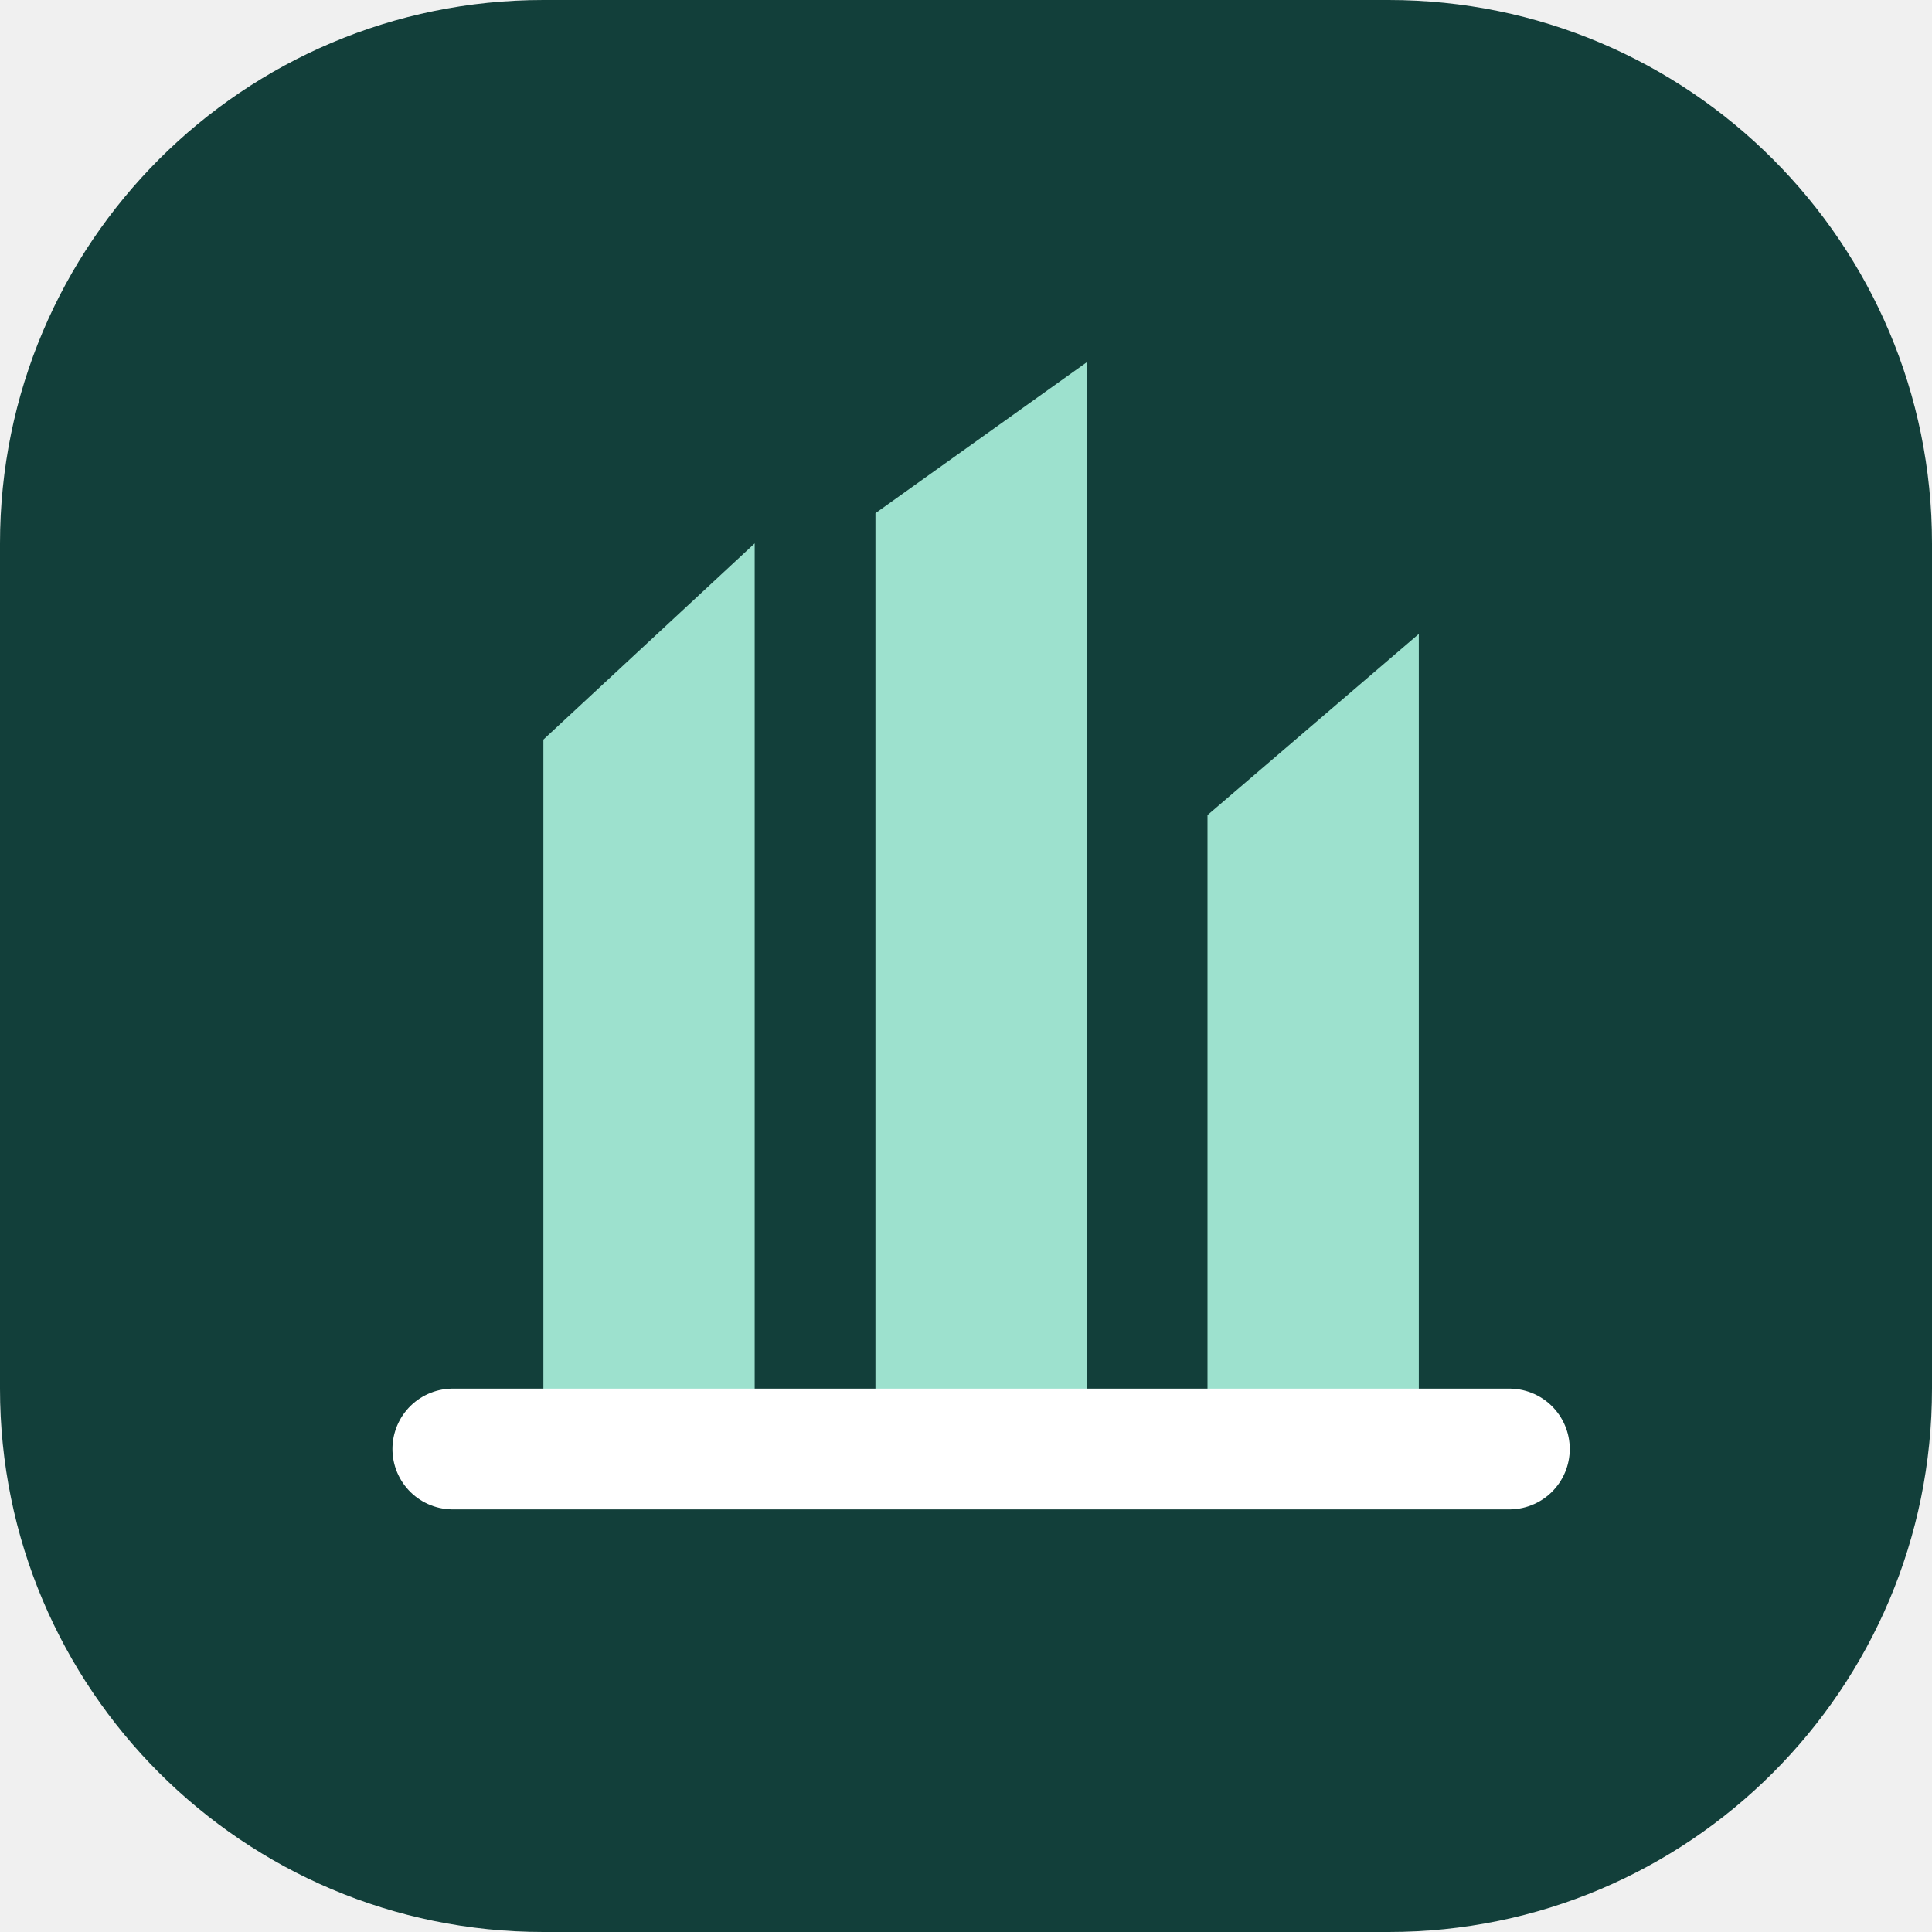
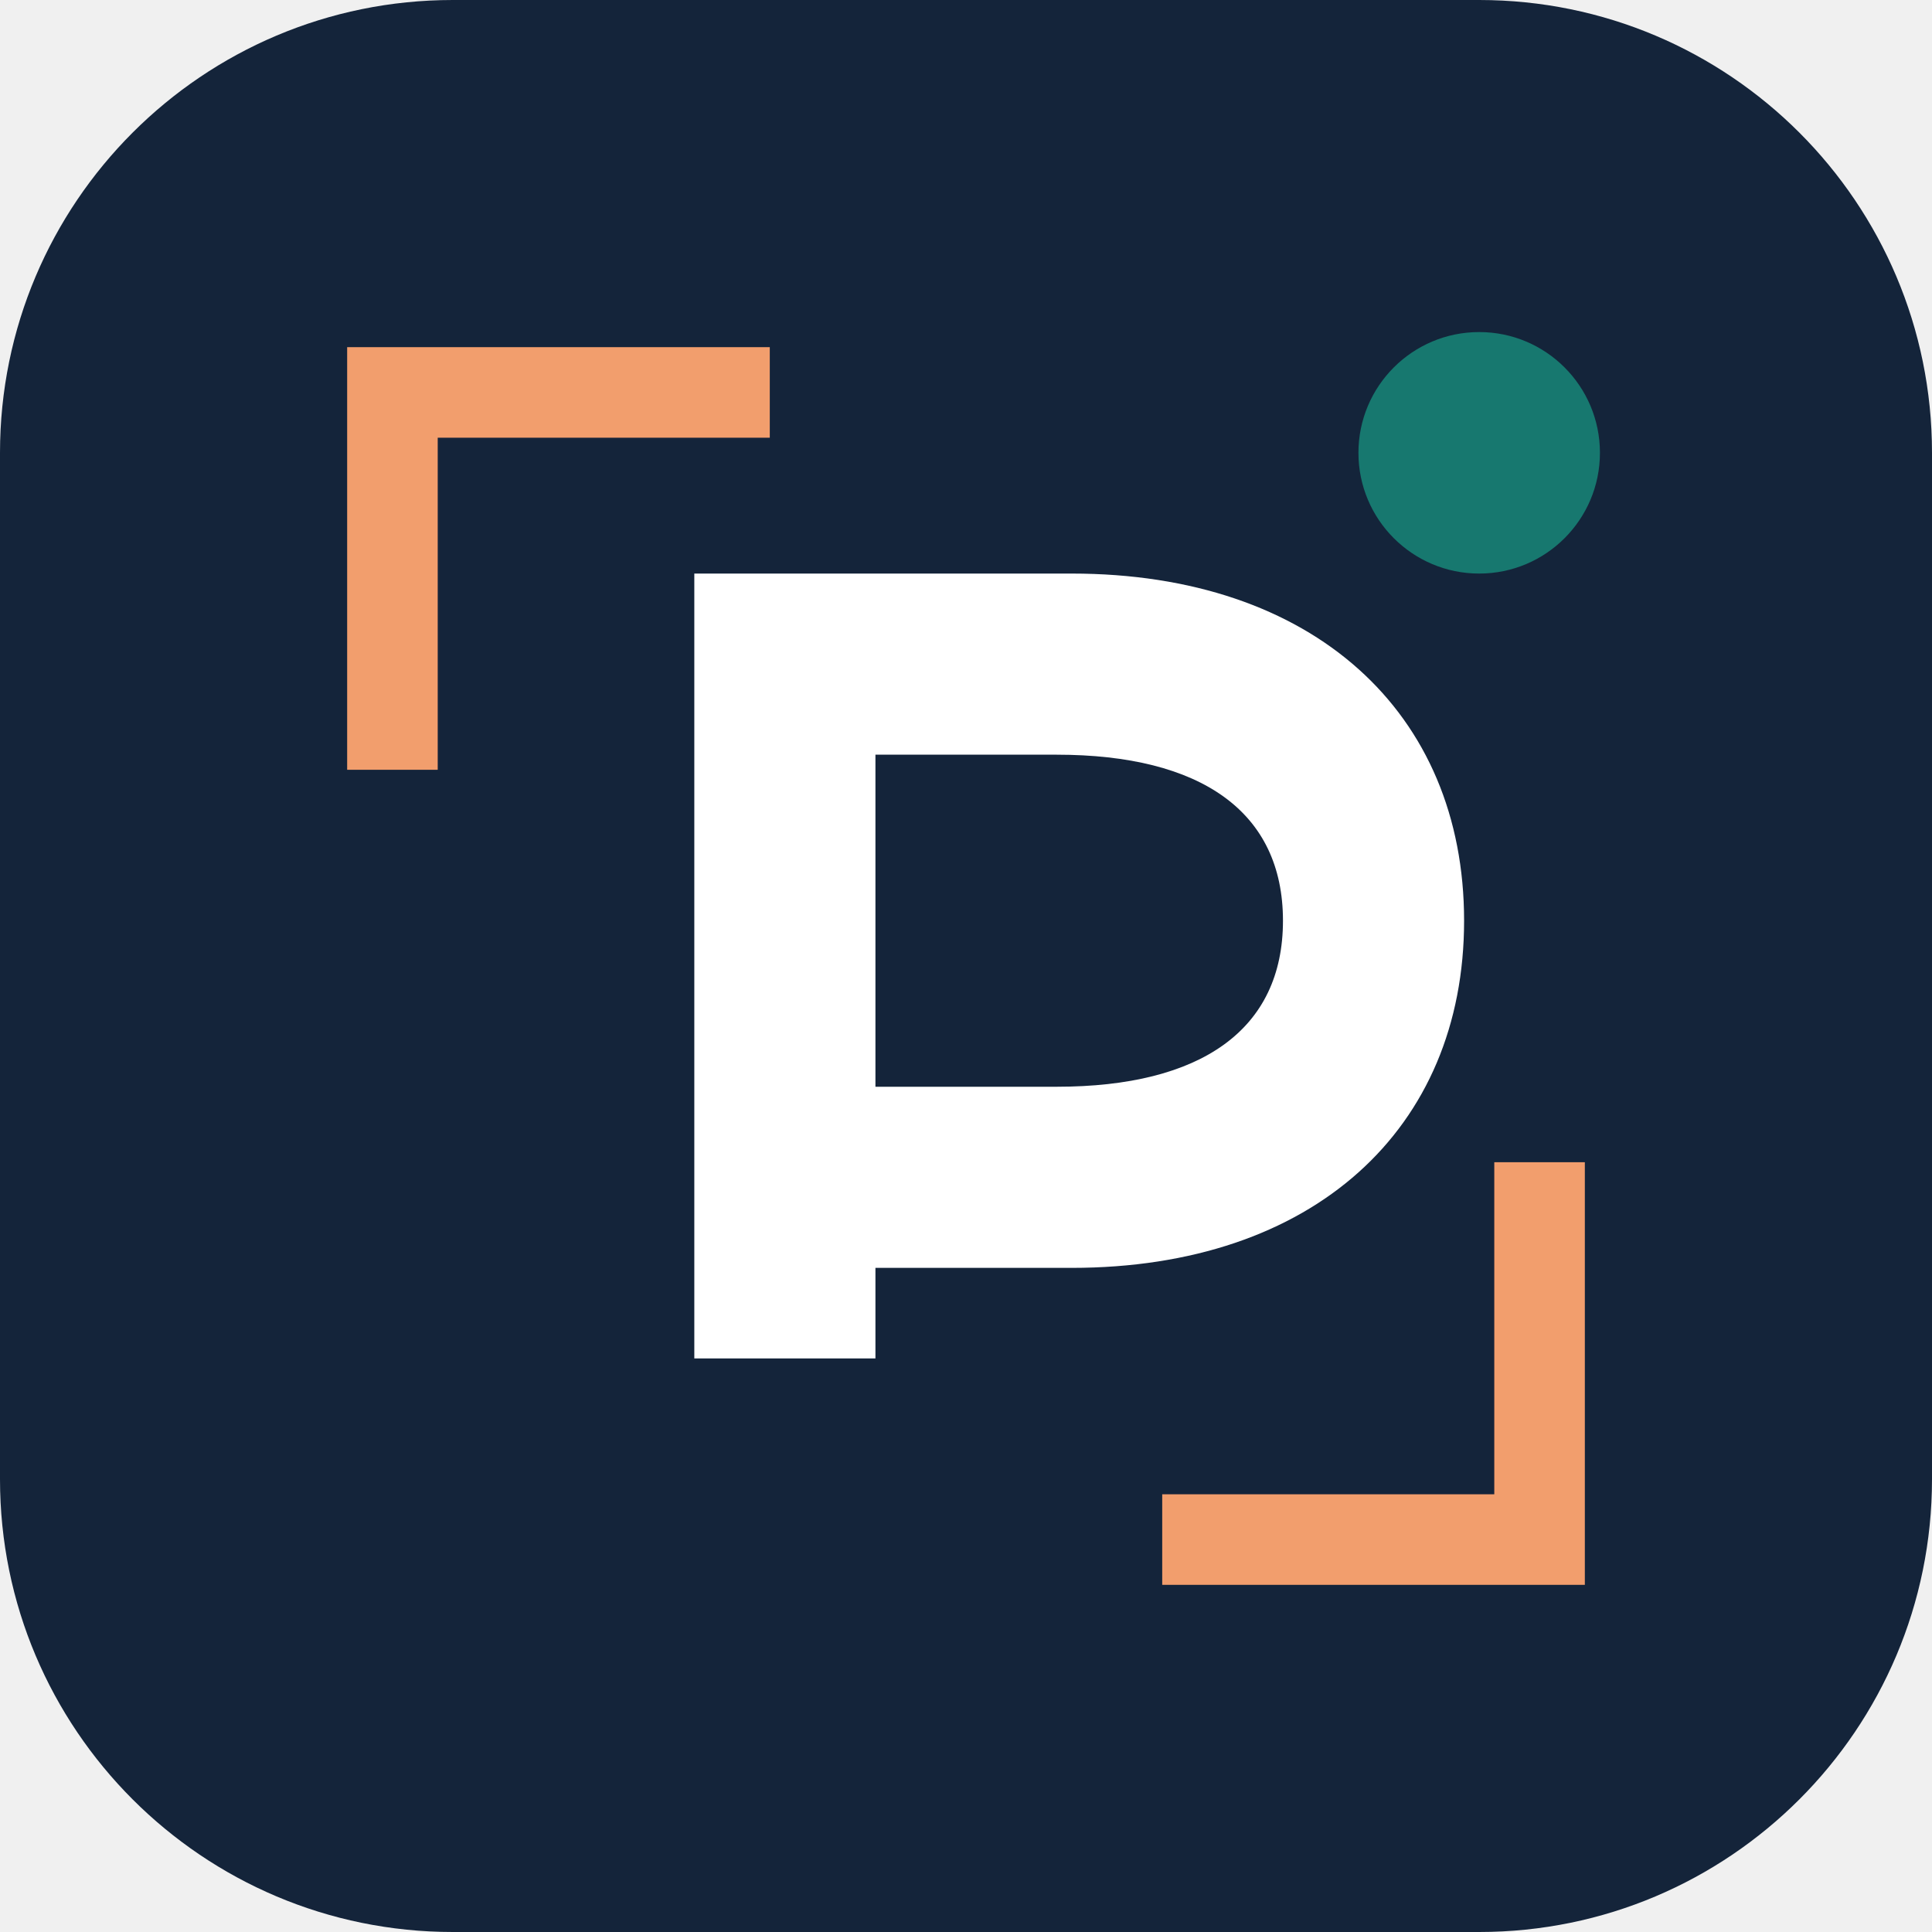
- <svg xmlns="http://www.w3.org/2000/svg" viewBox="0 0 64 64" fill="none">
-   <rect width="64" height="64" rx="18" fill="#123F3A" />
-   <path d="M18 48V24.5L25 18v30h-7Zm11 0V17l7-5v36h-7Zm11 0V27l7-6v27h-7Z" fill="#9DE1CE" />
-   <path d="M15 48h35" stroke="#fff" stroke-width="4" stroke-linecap="round" />
+ <svg xmlns="http://www.w3.org/2000/svg" viewBox="0 0 64 64" role="img" aria-label="PROFAS">
+   <rect width="64" height="64" rx="15" fill="#14243A" />
+   <path d="M13 24V13h11M40 51h11V40" fill="none" stroke="#F29E6D" stroke-width="3" stroke-linecap="square" />
+   <path d="M23 45V19h12.5c8 0 13 4.6 13 11.5S43.5 42 35.5 42H29v3h-6Zm6-9h6c4.8 0 7.5-1.9 7.5-5.5S39.8 25 35 25h-6v11Z" fill="#fff" />
+   <circle cx="49" cy="15" r="4" fill="#17786F" />
</svg>
